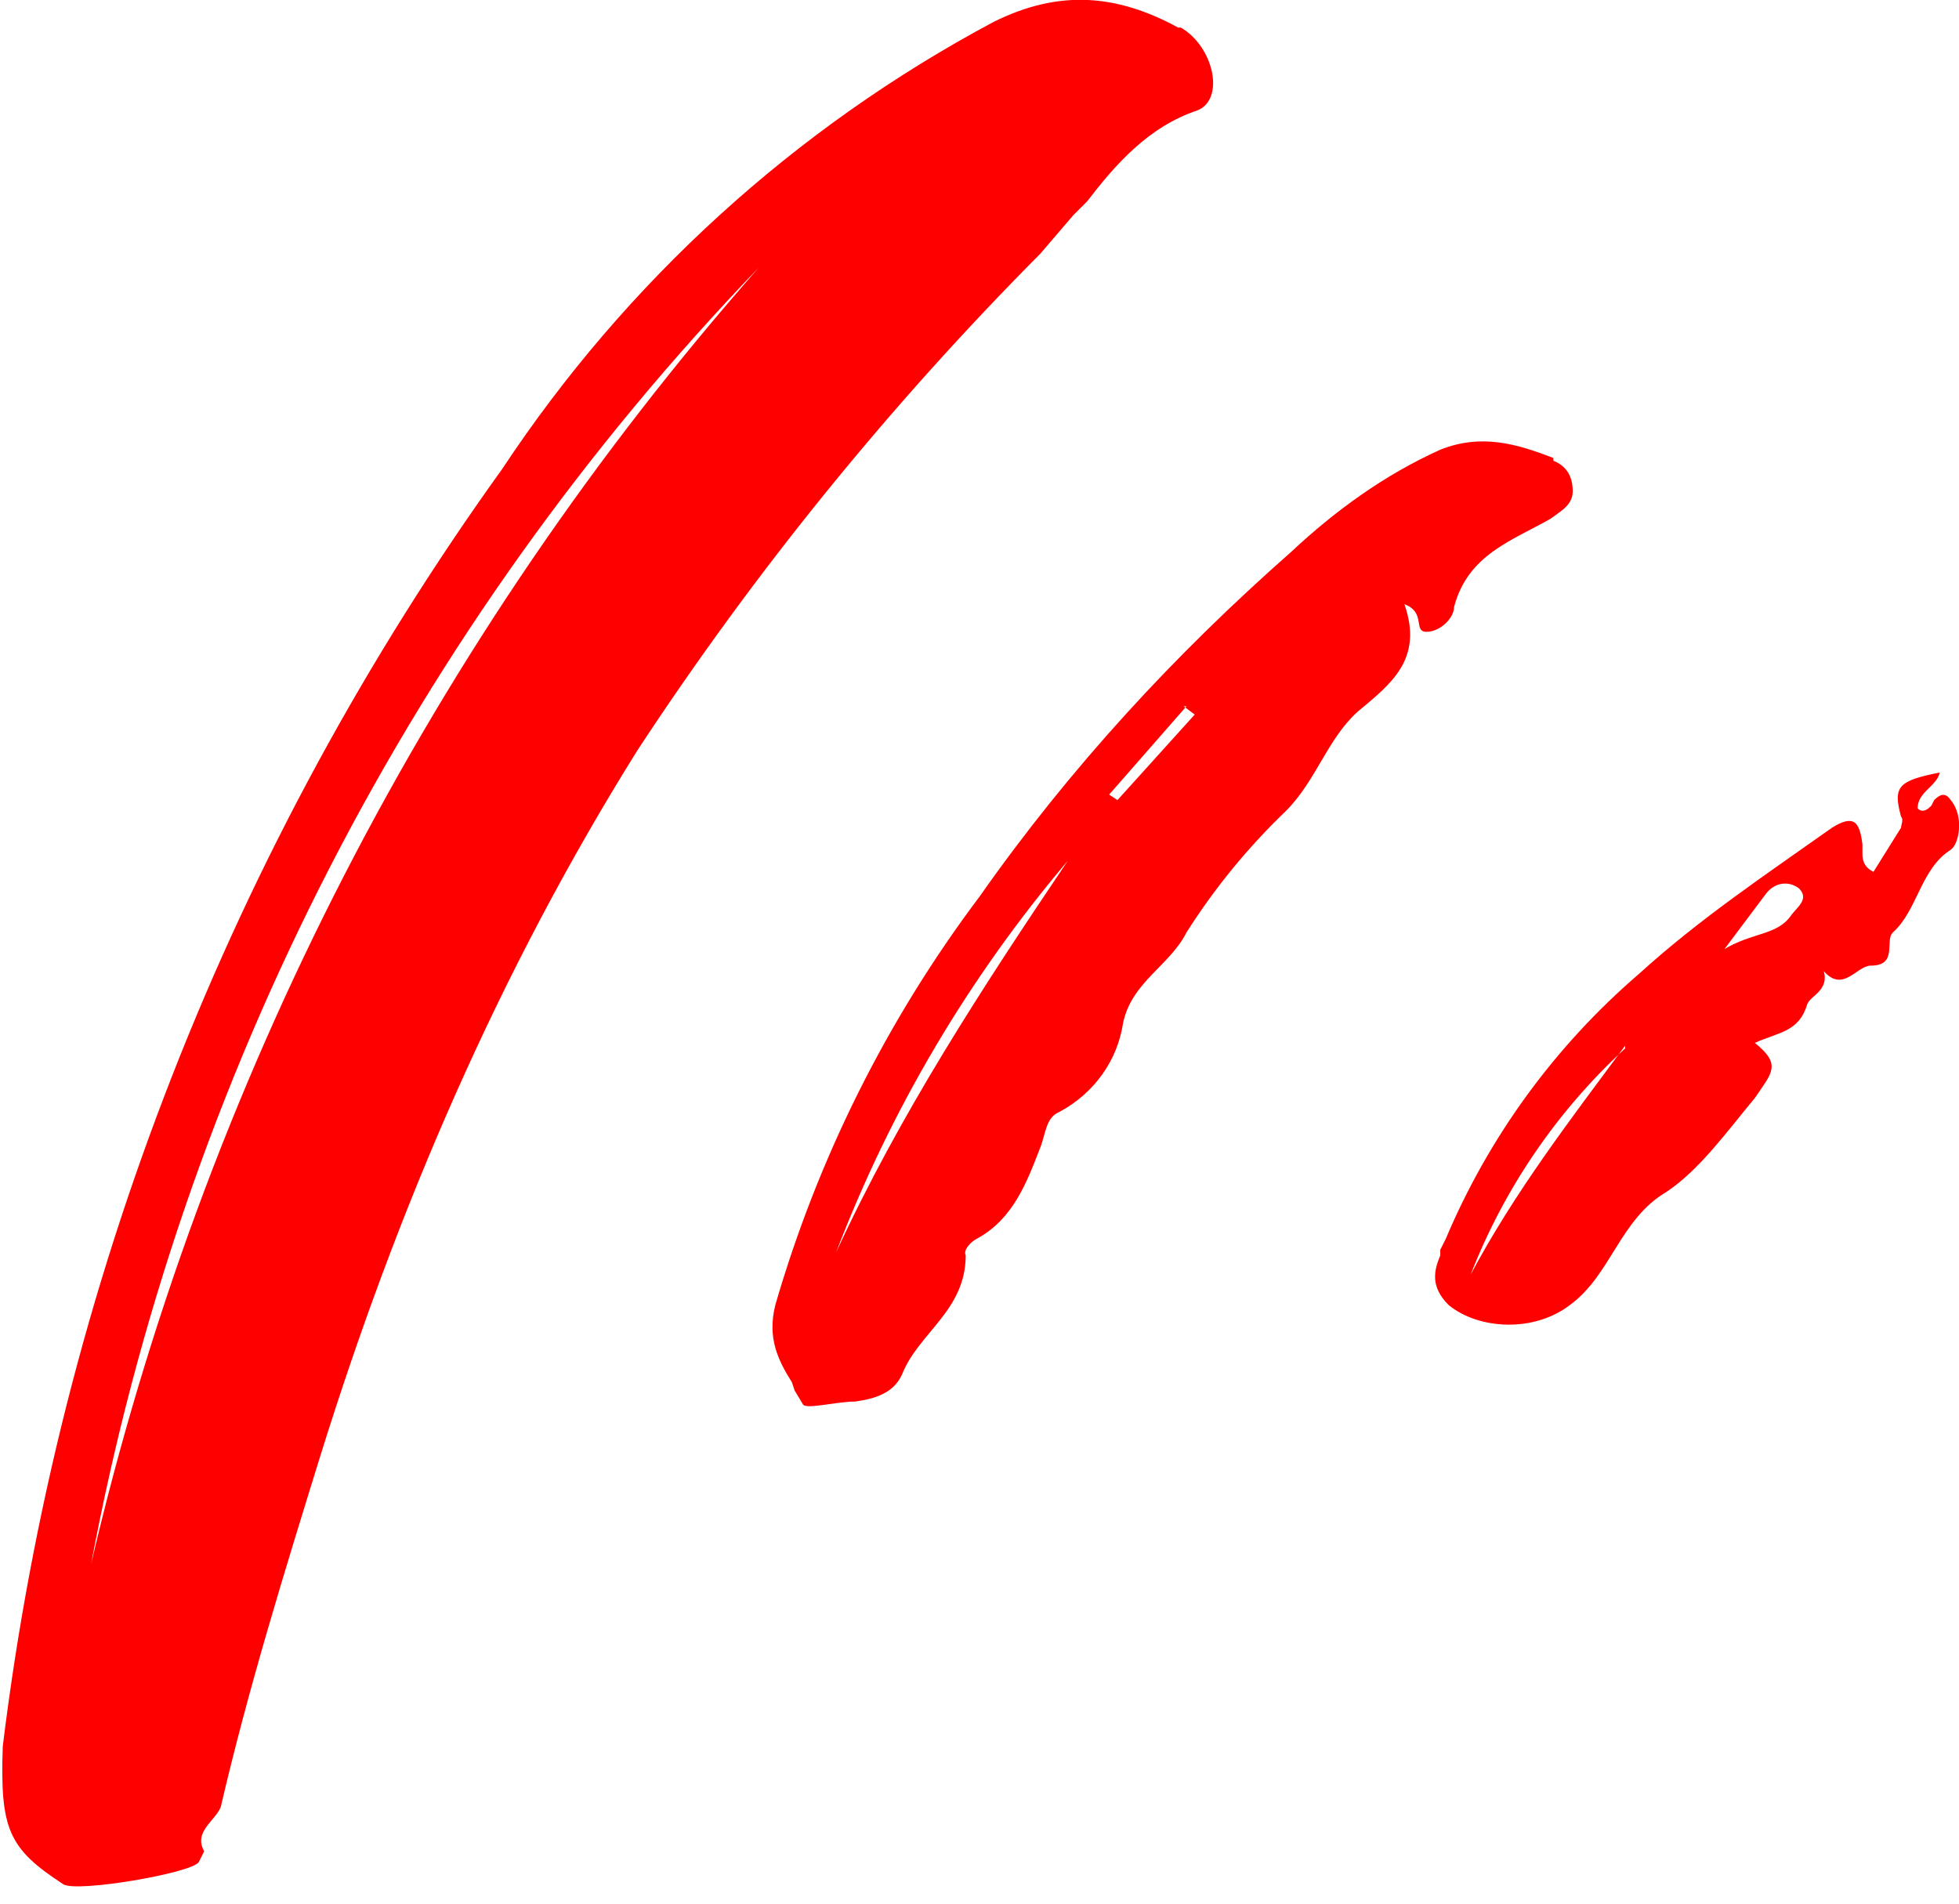
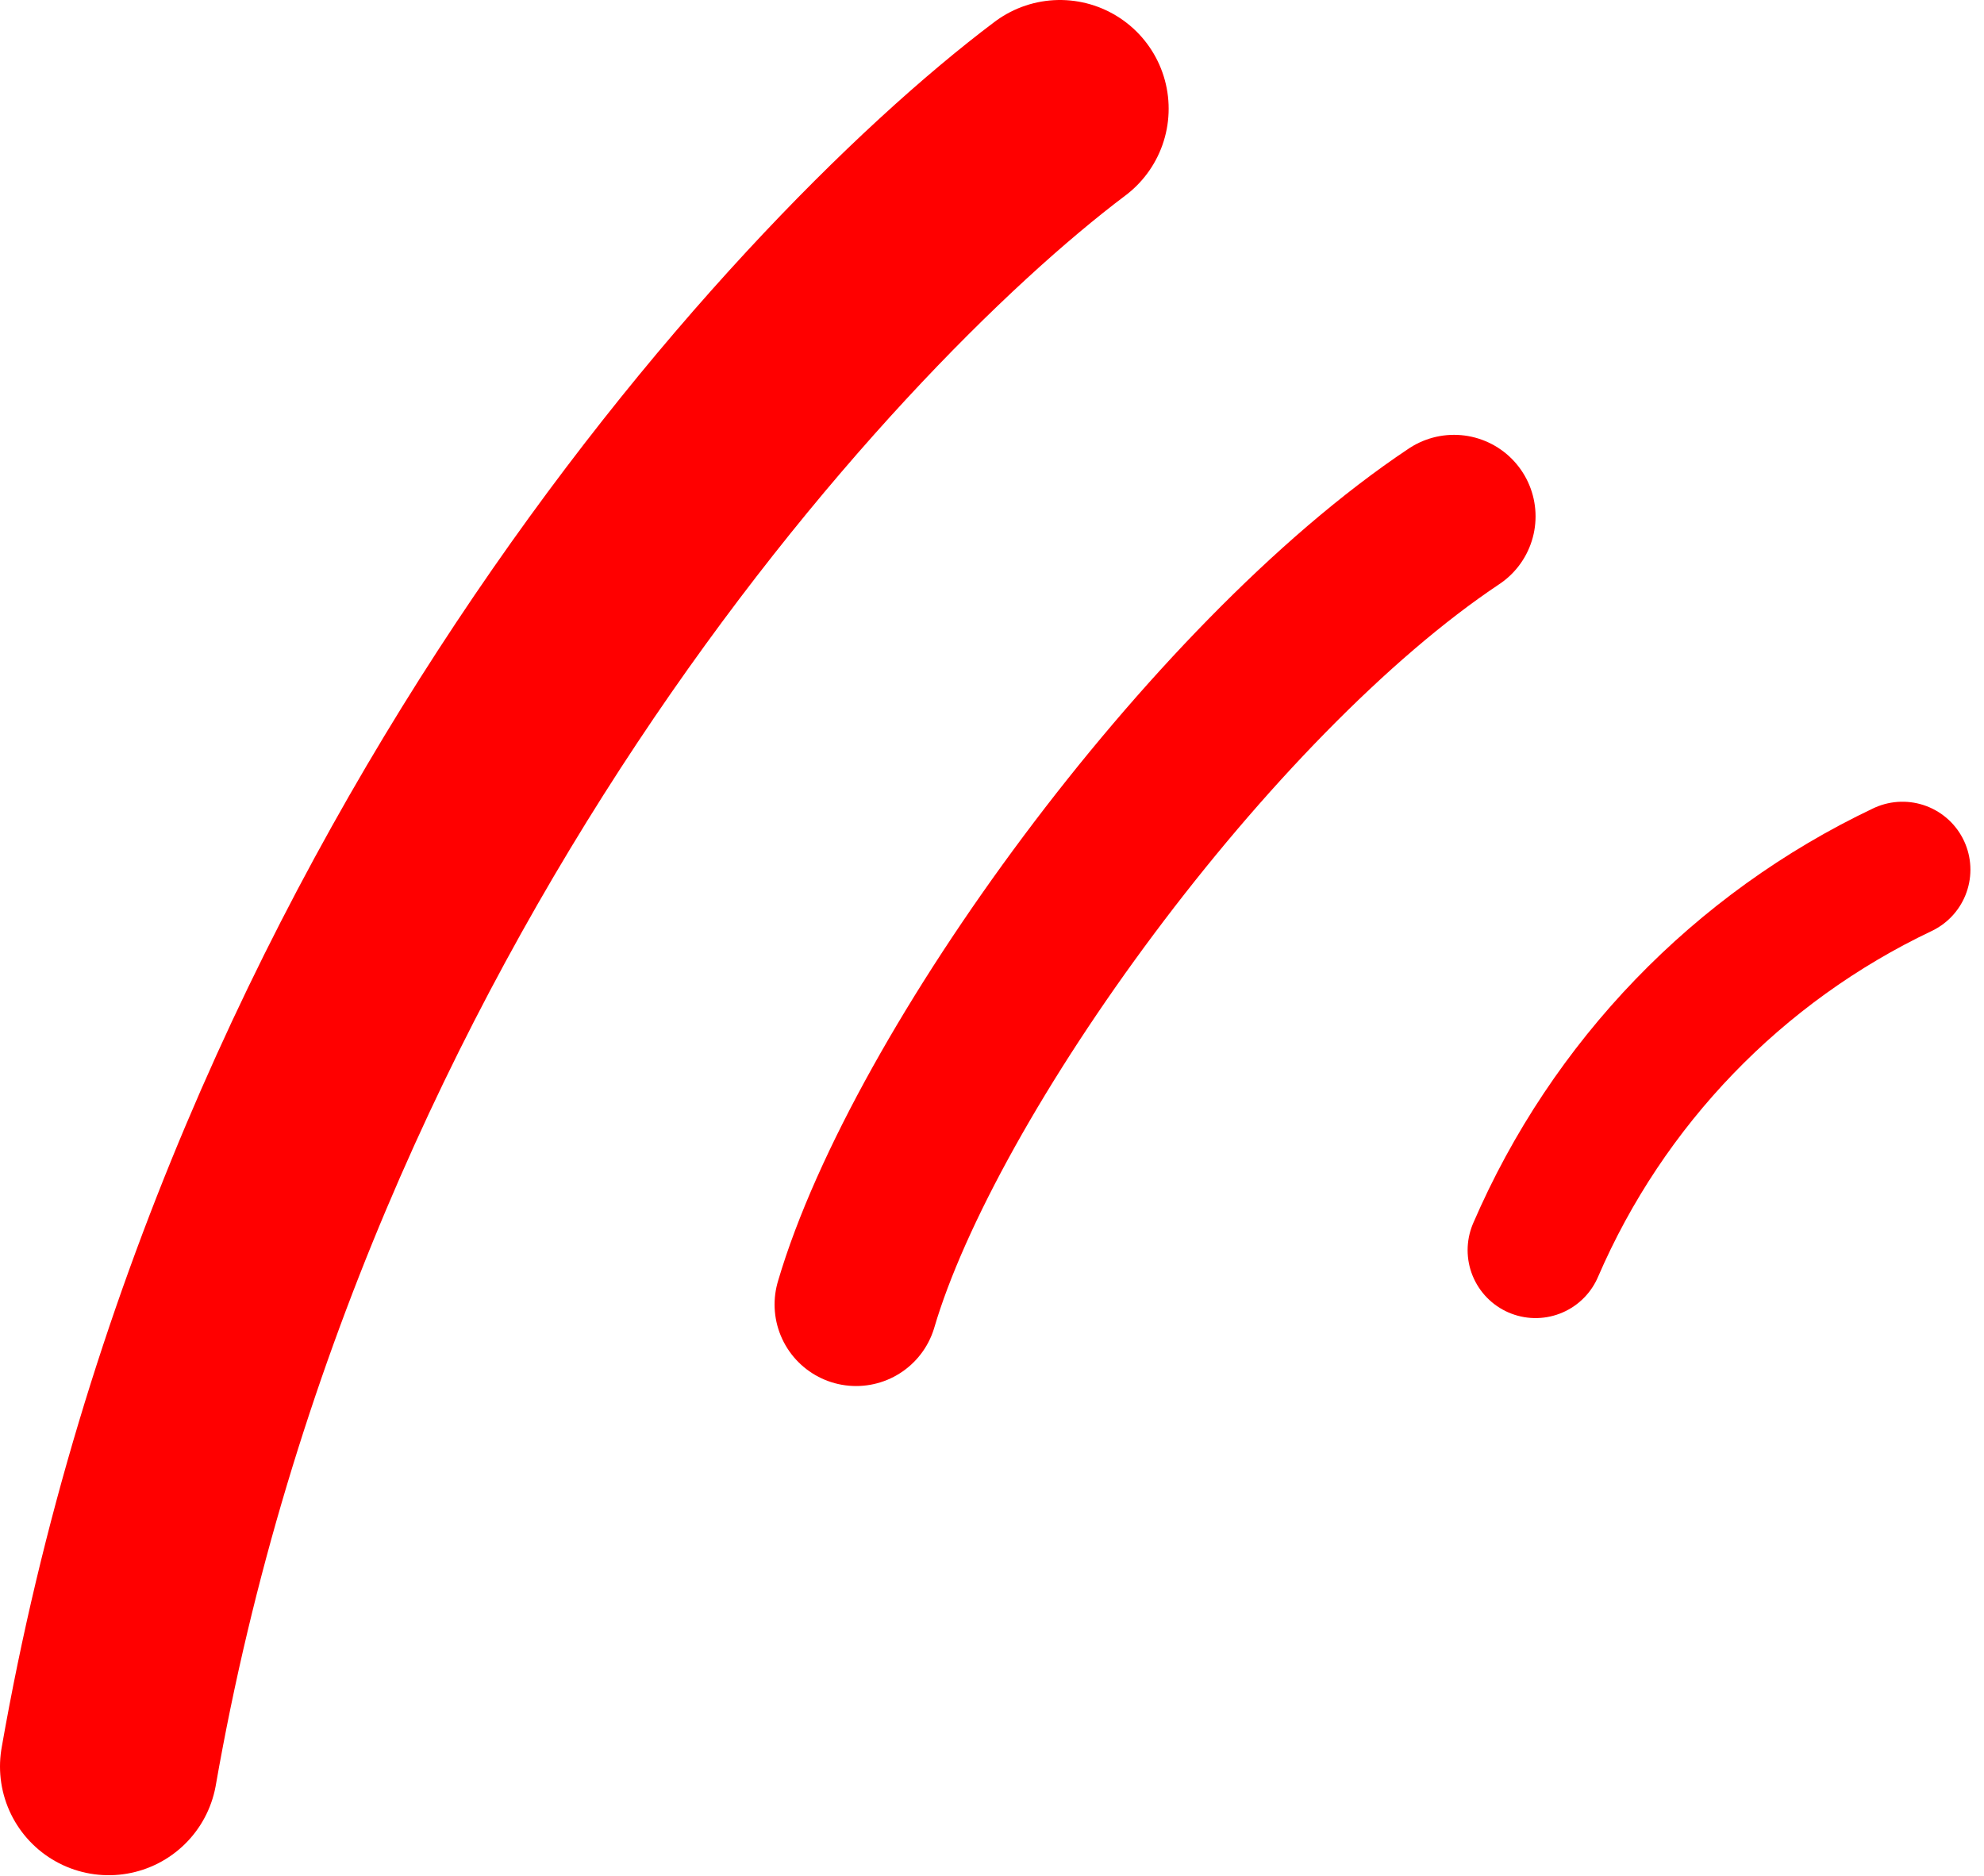
- <svg xmlns="http://www.w3.org/2000/svg" class="bike-doodles bike-doodles__heat-left" viewBox="0 0 71 69">
-   <g id="Landings" stroke="none" stroke-width="1" fill="none" fill-rule="evenodd">
-     <path d="M42.8 1c1.2.7 1.6 2.6.6 3-1.8.6-3 2-4 3.3l-.5.5-1.2 1.4a115 115 0 00-14.6 18c-5 8-8.7 16.6-11.5 25.6C10.3 57 9 61.2 8 65.5c-.2.5-1 .9-.6 1.6l-.2.4c-.3.4-4.4 1.1-4.9.8-2-1.3-2.3-2-2.2-5A100.2 100.2 0 0118.2 17 49 49 0 0136 .8c2.4-1.2 4.5-1 6.7.2zM27.5 9.7a92.2 92.2 0 00-24.2 47 108.3 108.3 0 0124.2-47zm28.8 7c.5.2.7.6.7 1.1 0 .5-.4.7-.8 1-1.4.8-3 1.3-3.5 3.2 0 .4-.5.9-1 .9s0-.7-.8-1c.7 2-.5 2.9-1.7 3.9-1.1 1-1.5 2.5-2.6 3.6a23.6 23.6 0 00-3.6 4.4c-.6 1.2-2 1.8-2.3 3.3-.2 1.3-1 2.5-2.3 3.2-.5.2-.5.8-.7 1.3-.5 1.3-1 2.6-2.3 3.3-.2.1-.5.4-.4.6 0 2-1.7 2.8-2.3 4.3-.3.7-1 .9-1.7 1-.7 0-1.8.3-1.9.1l-.3-.5-.1-.3c-.5-.8-.9-1.6-.6-2.8a45.9 45.9 0 017.4-14.8c3.3-4.7 7.1-8.8 11.3-12.5 1.6-1.5 3.4-2.8 5.4-3.7 1.5-.6 2.8-.2 4.1.3zm14 11.3c-.1.5-.8.7-.8 1.3.2.2.4 0 .5-.1l.1-.2c.2-.2.4-.3.6 0 .5.6.3 1.6 0 1.8-1.1.7-1.2 2.2-2.1 3-.3.3.2 1.2-.8 1.2-.5 0-1 1-1.7.2.2.7-.5.9-.6 1.2-.3 1-1 1-1.9 1.4 1 .8.6 1.1 0 2-1 1.2-2 2.6-3.2 3.4-1.7 1-2 3-3.5 4.1-1.3 1-3.3.9-4.4 0-.7-.7-.5-1.3-.3-1.8v-.2l.2-.4a26 26 0 017-9.6c2.2-2 4.6-3.6 7-5.3.8-.5 1-.2 1.1.6V30.9c0 .2 0 .5.4.7l1-1.6c0-.1.1-.3 0-.4-.3-1.1-.1-1.3 1.4-1.6zM58.9 38a22 22 0 00-5.6 8.2c1.6-3 3.6-5.6 5.6-8.3zm-20.2-6.8a49 49 0 00-8.4 14.2c2.3-5 5.3-9.6 8.4-14.2zM64 32.4l-1.5 2c1-.6 1.9-.5 2.4-1.2.2-.3.7-.6.3-1-.4-.3-.9-.2-1.2.2zm-21-6.8l-2.8 3.2.3.2 2.8-3.1-.4-.3z" id="doodle_heat_left" fill="red" style="mix-blend-mode:hard-light" />
+ <svg xmlns="http://www.w3.org/2000/svg" class="bike-doodles bike-doodles__heat-left" fill="none" viewBox="0 0 73 69">
+   <g id="heat-left" stroke="red" stroke-linecap="round" stroke-linejoin="round">
+     <path id="heatL3" d="M39 4C29.7 11 9.6 33 4 65" stroke-width="8" />
+     <path id="heatL2" d="M53.5 19c-9 6-19.5 20.5-22 29" stroke-width="6" />
+     <path id="heatL1" d="M70 32a27.6 27.6 0 00-13.5 14" stroke-width="5" />
  </g>
</svg>
